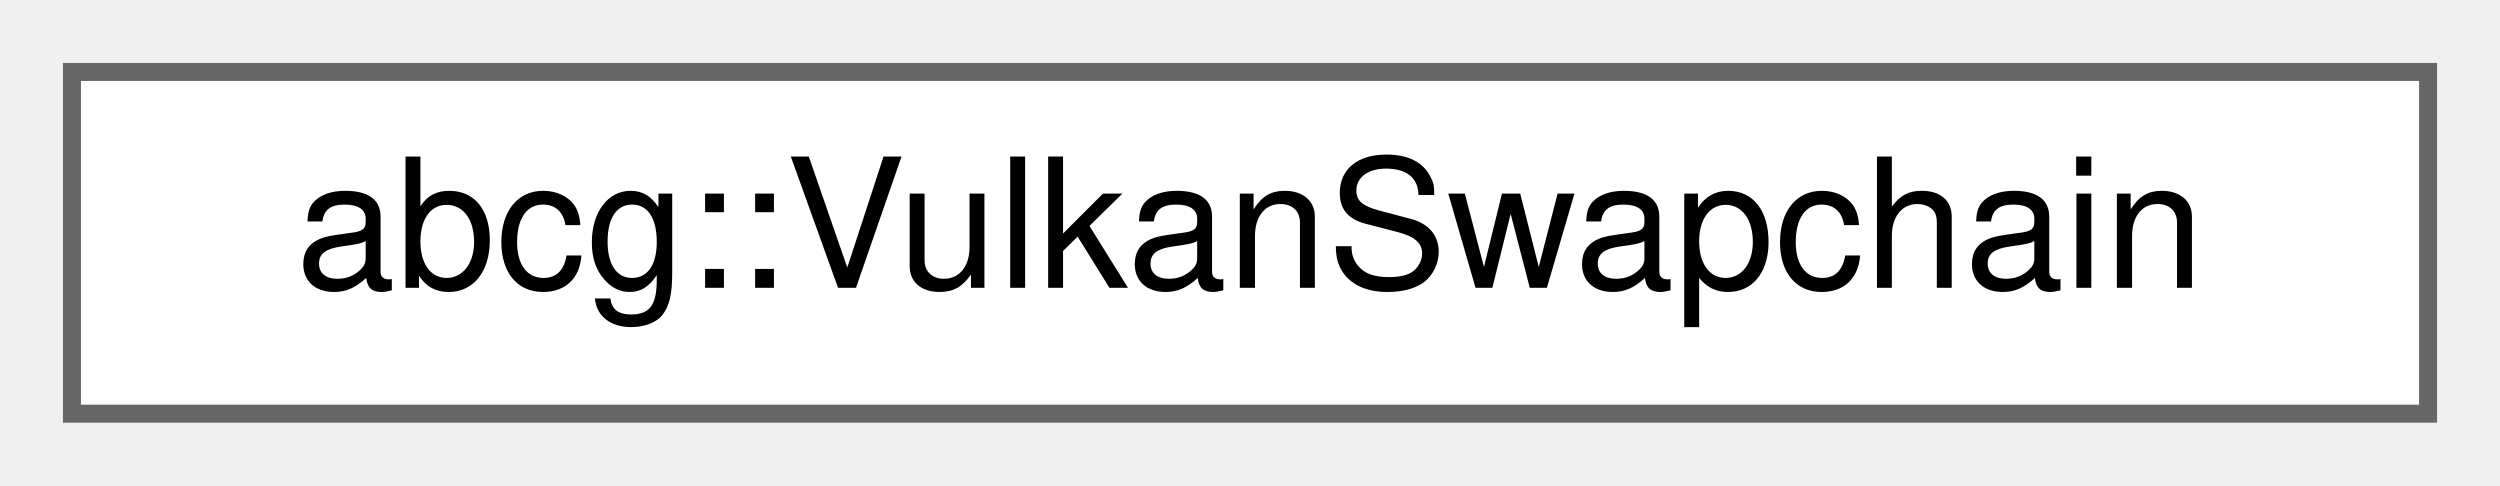
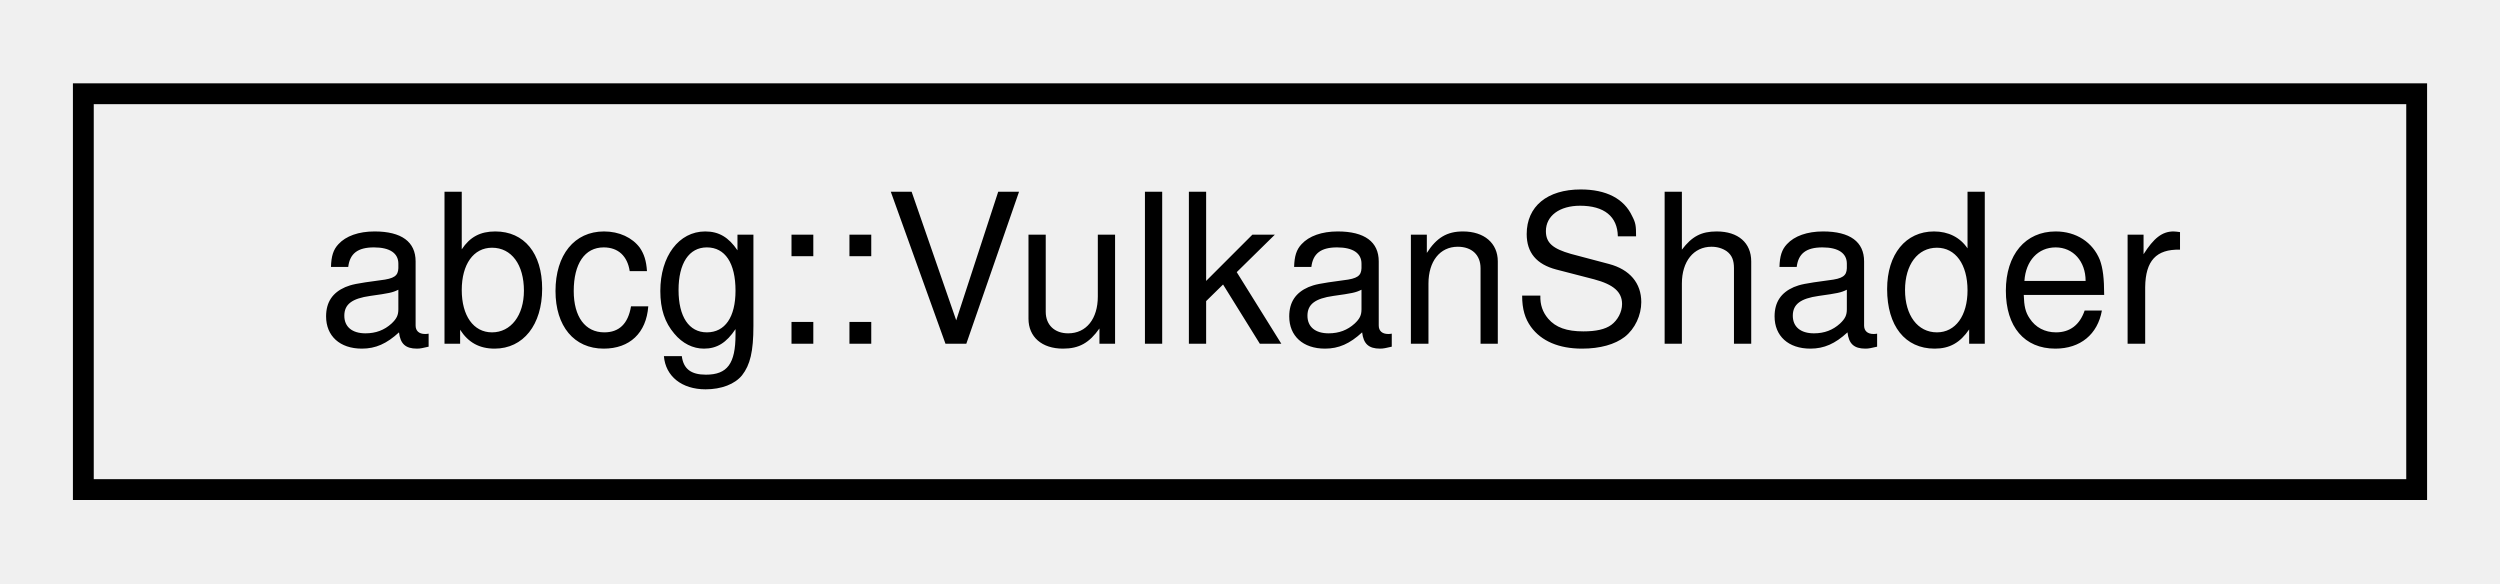
- <svg xmlns="http://www.w3.org/2000/svg" xmlns:xlink="http://www.w3.org/1999/xlink" width="139pt" height="27pt" viewBox="0.00 0.00 139.00 27.00">
-   <g id="graph0" class="graph" transform="scale(1 1) rotate(0) translate(4 23)">
-     <g id="Node000000" class="node">
-       <g id="a_Node000000">
-         <a xlink:href="classabcg_1_1VulkanSwapchain.html" target="_top" xlink:title="A class for representing a Vulkan swapchain.">
-           <polygon fill="white" stroke="#666666" points="131,-19 0,-19 0,0 131,0 131,-19" />
-           <text text-anchor="middle" x="65.5" y="-7" font-family="Helvetica,sans-Serif" font-size="10.00">abcg::VulkanSwapchain</text>
+ <svg xmlns="http://www.w3.org/2000/svg" xmlns:xlink="http://www.w3.org/1999/xlink" width="120pt" height="28pt" viewBox="0.00 0.00 120.00 28.00">
+   <g id="graph0" class="graph" transform="scale(1 1) rotate(0) translate(4 24)">
+     <g id="node1" class="node">
+       <g id="a_node1">
+         <a xlink:href="classabcg_1_1VulkanShader.html" target="_top" xlink:title="A class for representing a Vulkan shader.">
+           <polygon fill="none" stroke="black" points="0,-0.5 0,-19.5 112,-19.5 112,-0.5 0,-0.5" />
+           <text text-anchor="middle" x="56" y="-7.5" font-family="Helvetica,sans-Serif" font-size="10.00">abcg::VulkanShader</text>
        </a>
      </g>
    </g>
  </g>
</svg>
